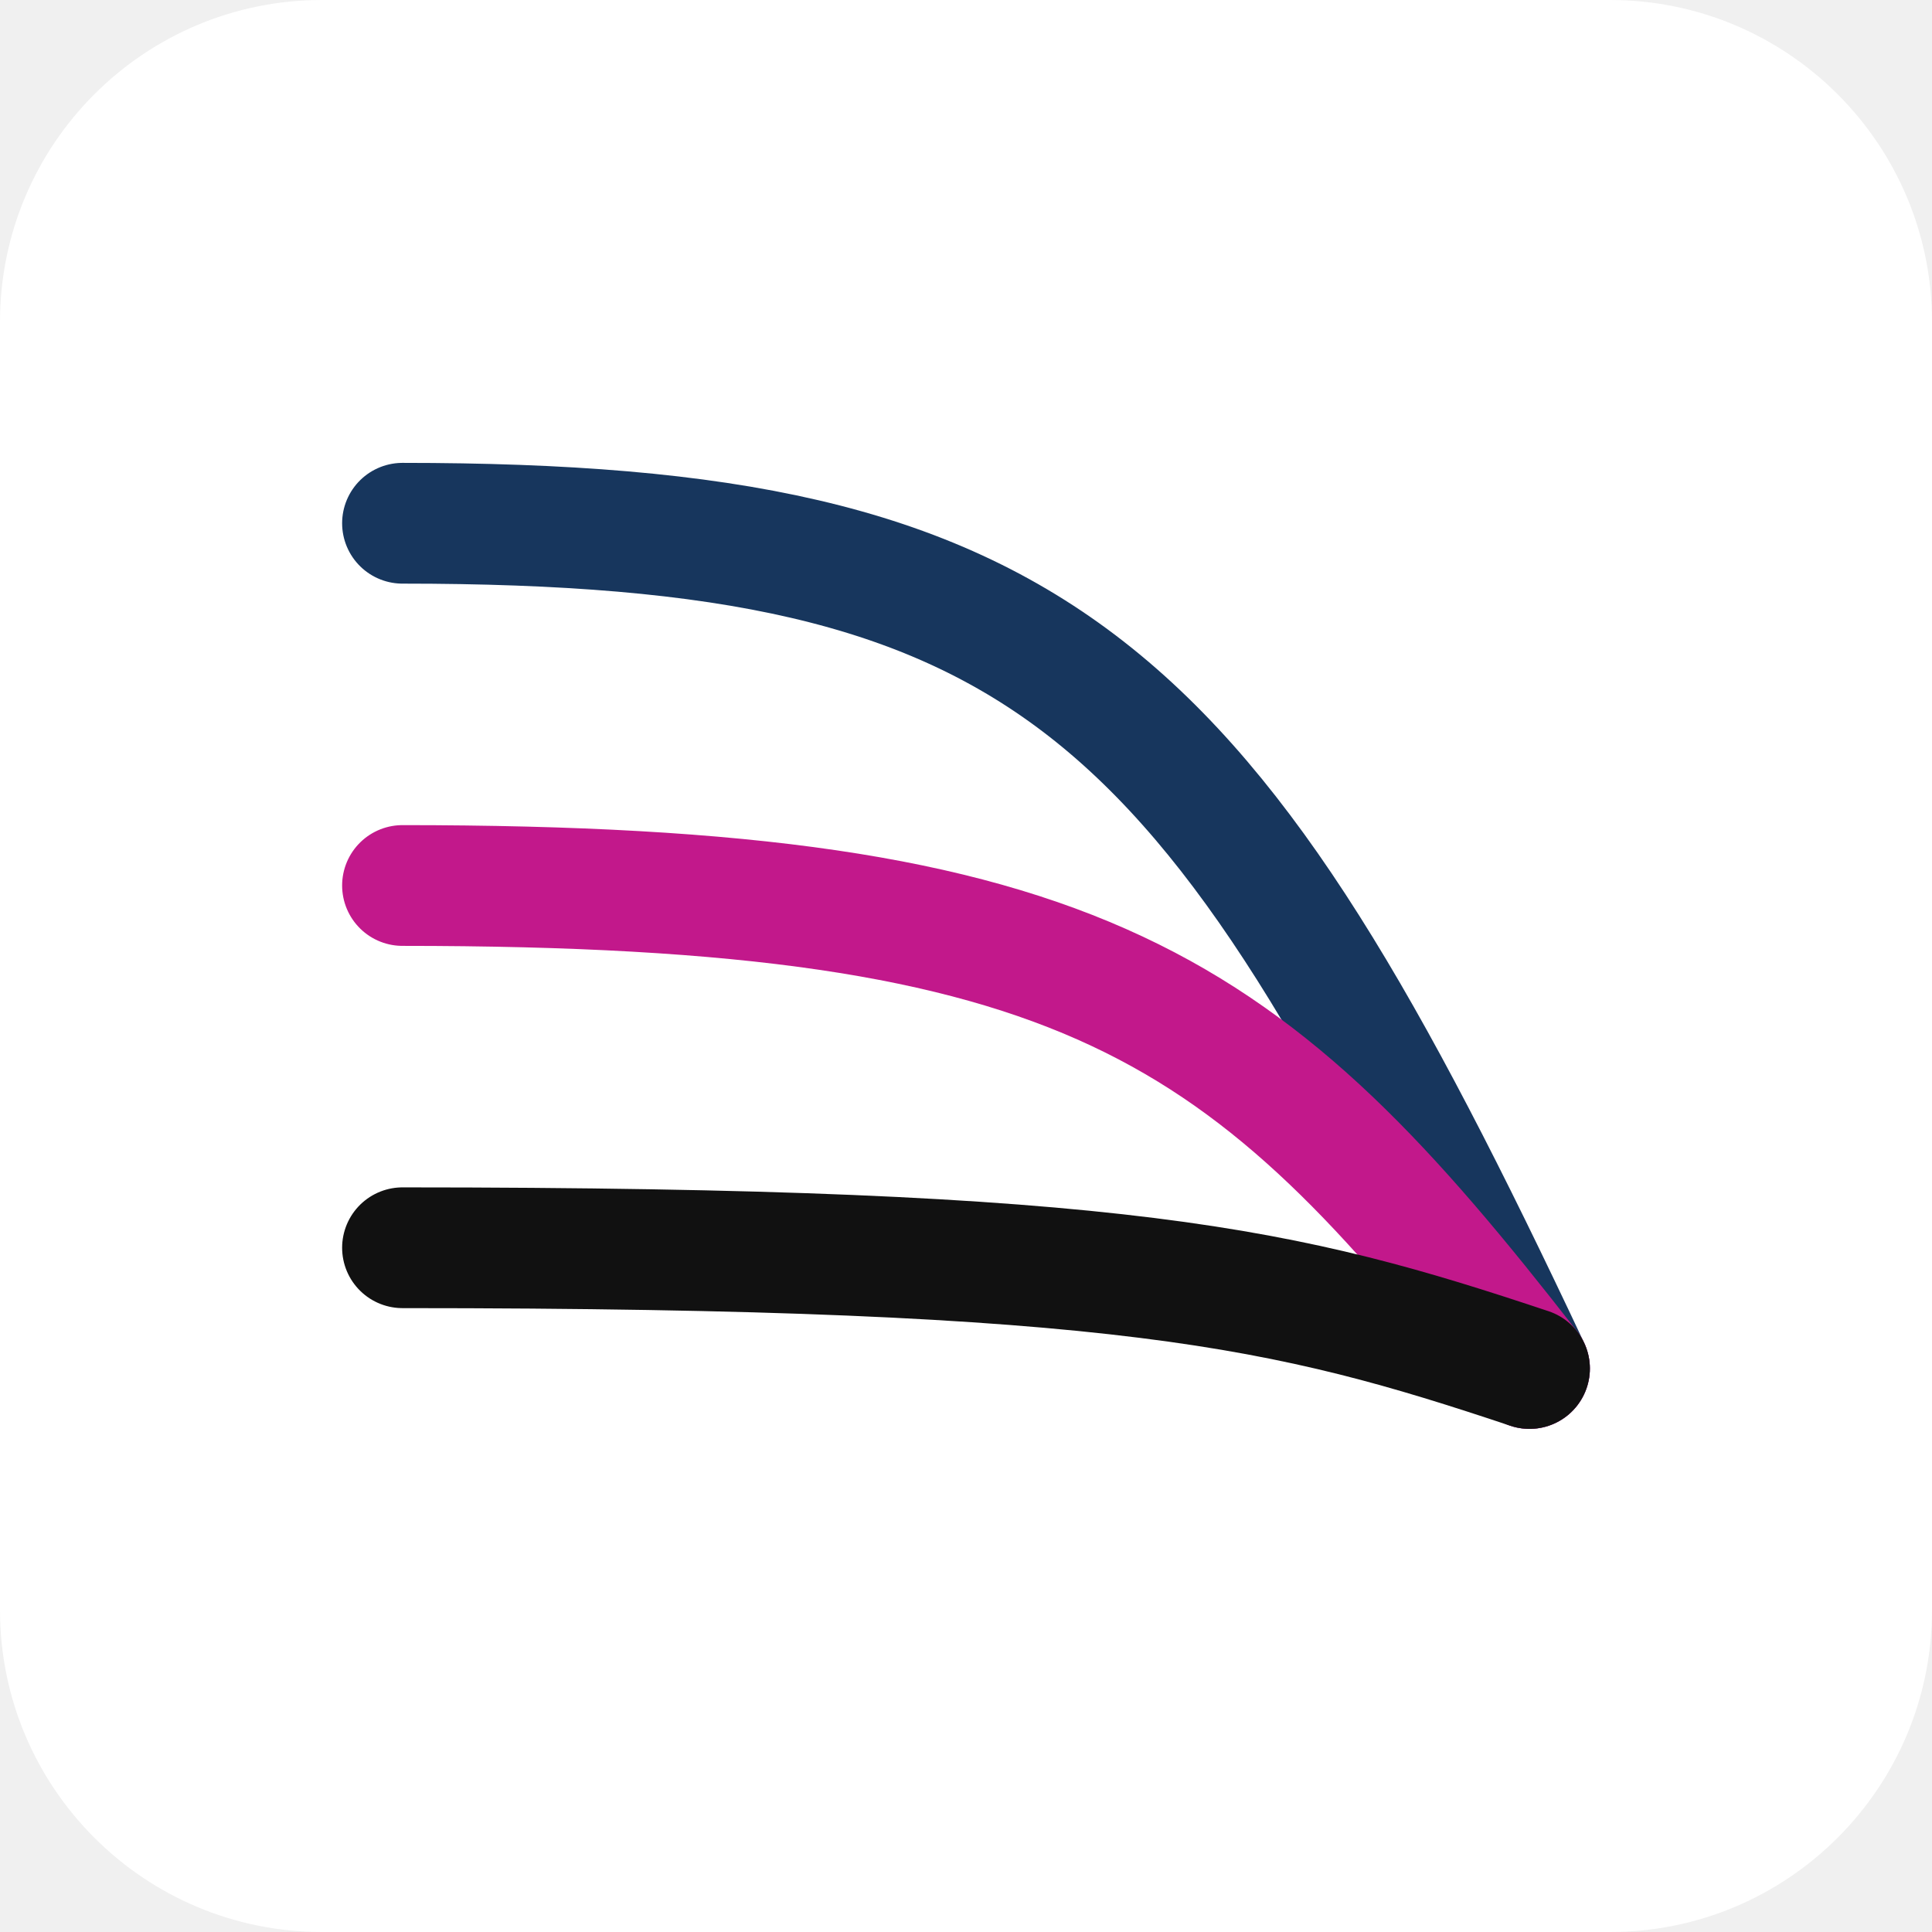
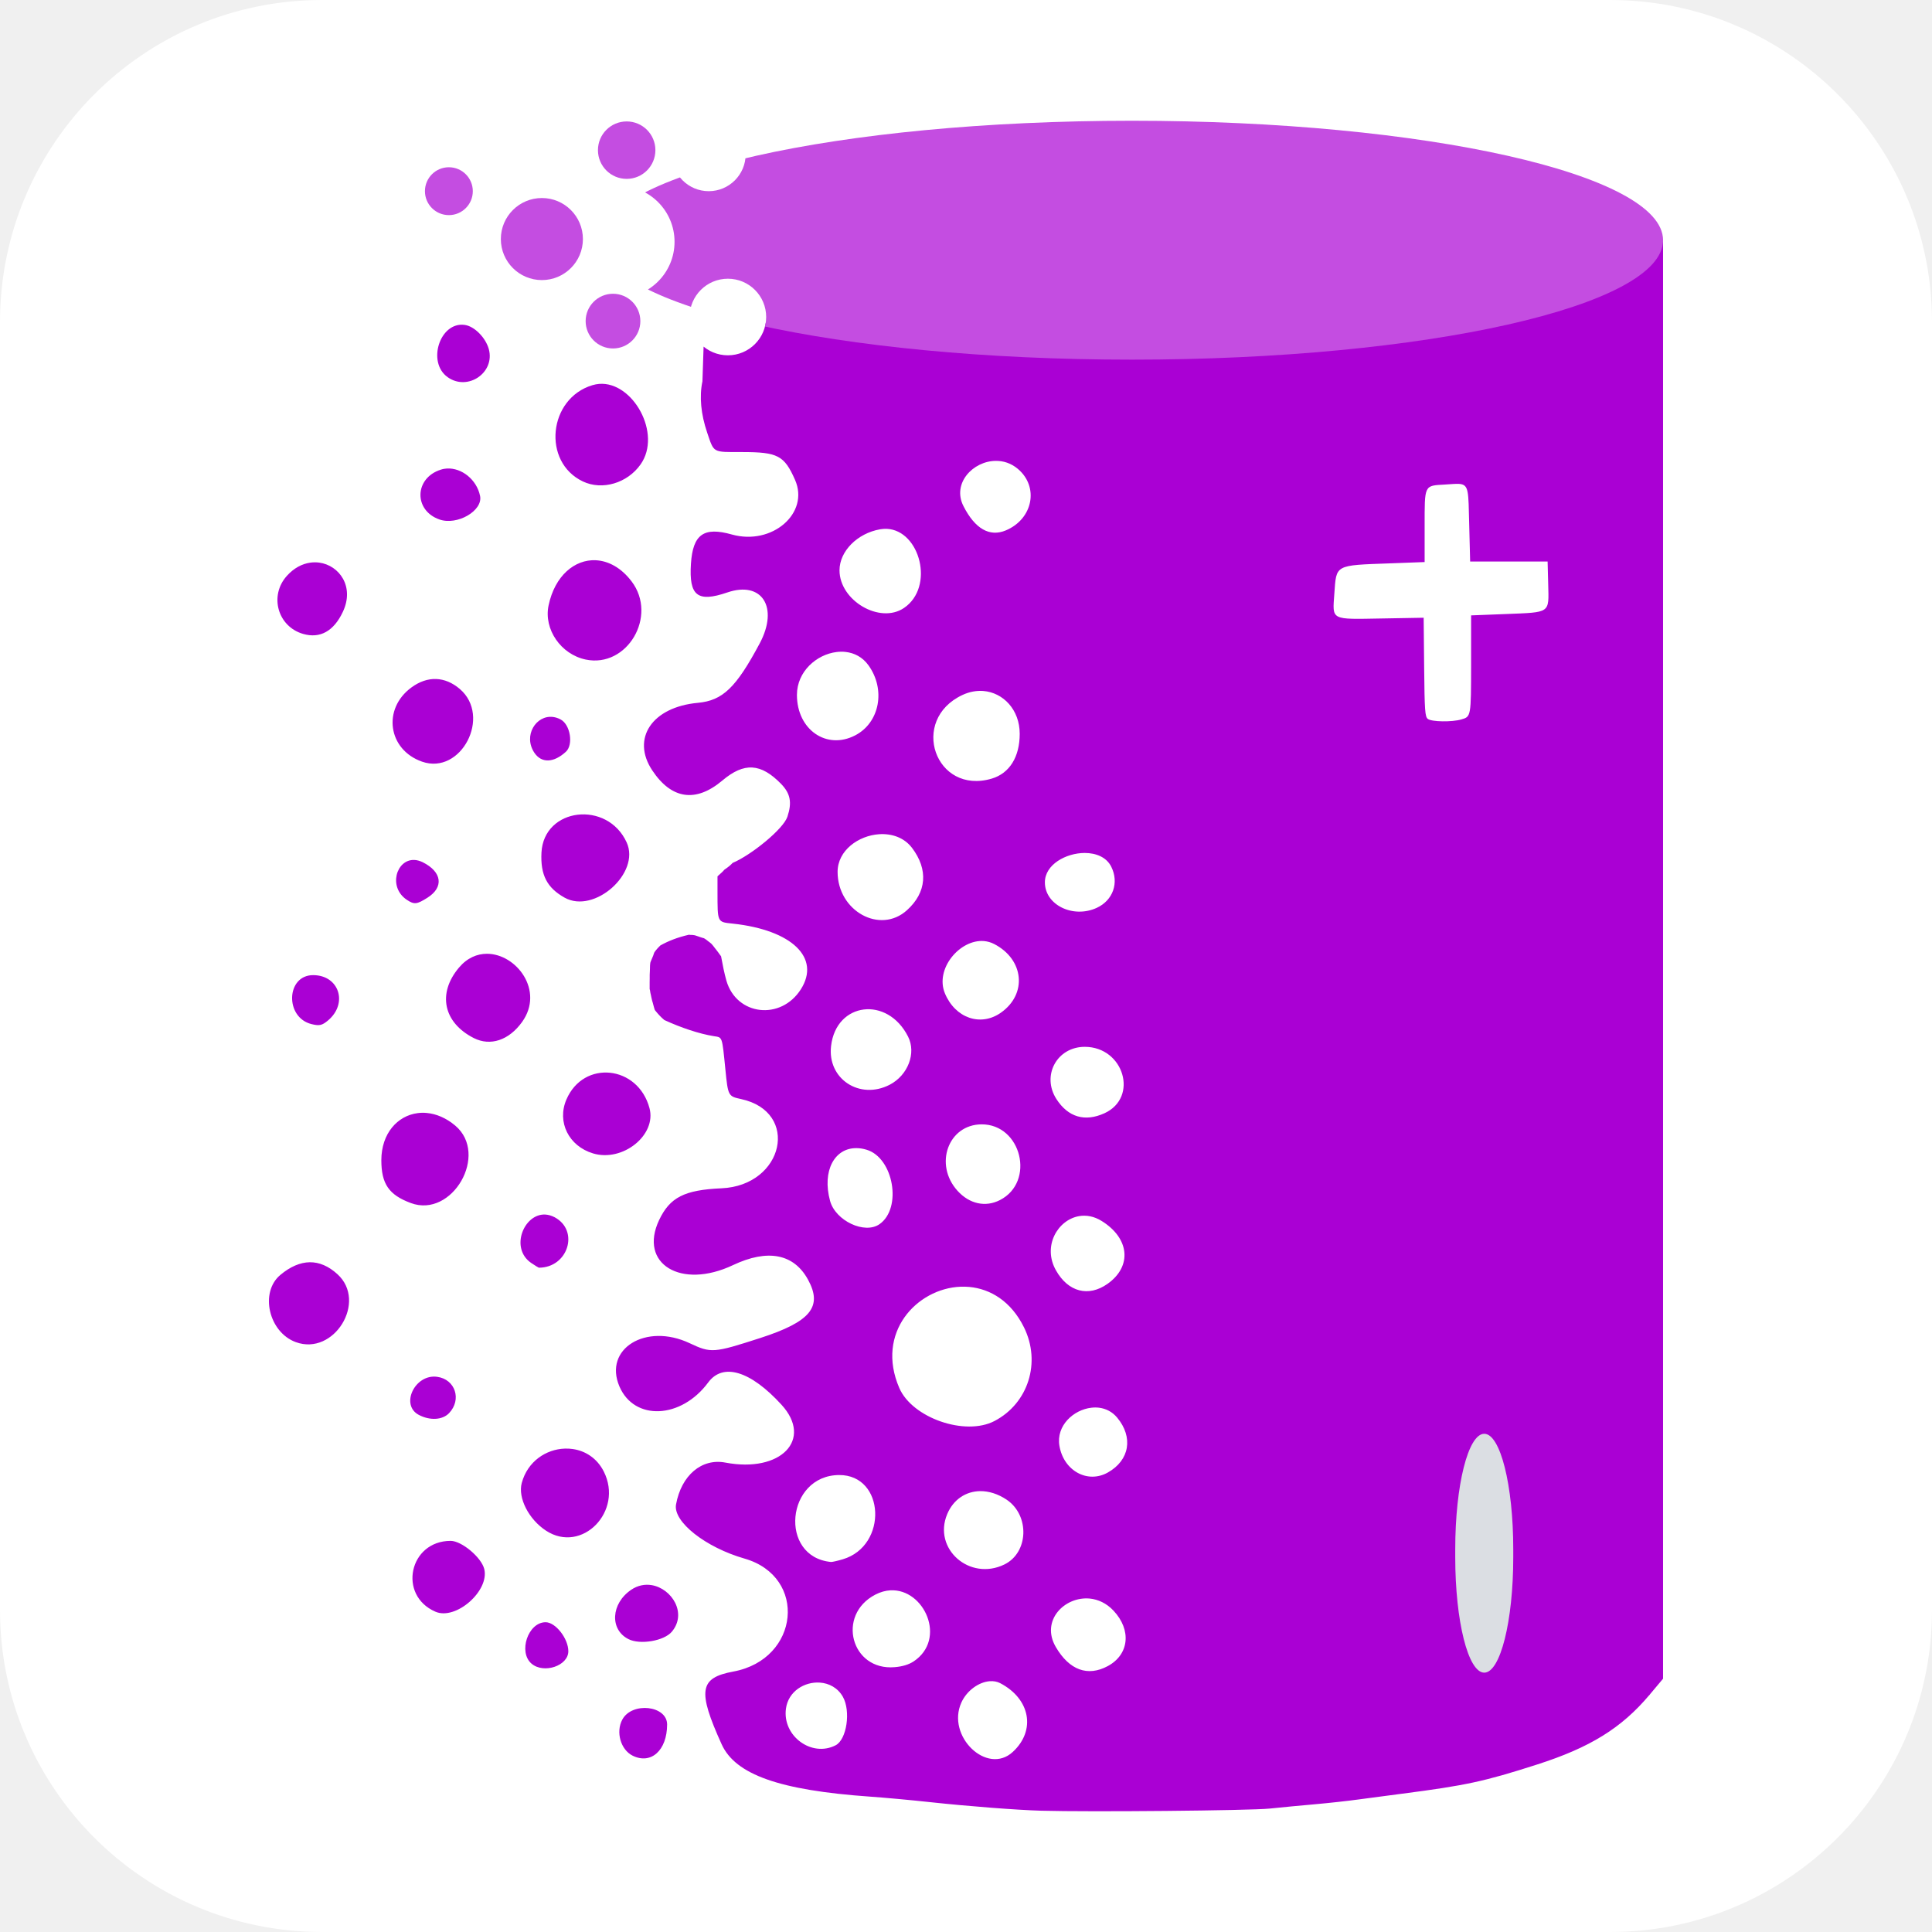
- <svg xmlns="http://www.w3.org/2000/svg" viewBox="0 0 48 48">
-   <rect width="48" height="48" rx="8" fill="#fff" />
-   <g fill="none" stroke-linecap="round" stroke-width="3">
-     <path d="M10 13C26 13 30 17 38 34" stroke="#17365d" />
-     <path d="M10 22C27 22 31 25 38 34" stroke="#c2188b" />
-     <path d="M10 31C28 31 32 32 38 34" stroke="#111111" />
+ <svg xmlns="http://www.w3.org/2000/svg" viewBox="0 0 48 48" role="img" aria-labelledby="title">
+   <rect width="48" height="48" rx="8" fill="#ffffff" />
+   <defs>
+     <clipPath id="lid-particle-edge" clipPathUnits="userSpaceOnUse">
+       <path d="M0 0H240V160H0Z M135.5 18.7 A4.1 4.1 0 1 0 127.3 18.7 A4.1 4.1 0 1 0 135.5 18.7 Z M140.7 12.3 A2.7 2.7 0 1 0 135.3 12.3 A2.7 2.7 0 1 0 140.7 12.3 Z M142.2 24.2 A2.8 2.8 0 1 0 136.6 24.2 A2.8 2.8 0 1 0 142.2 24.2 Z " clip-rule="evenodd" fill-rule="evenodd" />
+     </clipPath>
+   </defs>
+   <g transform="translate(-29.28356 -0.3470224) scale(0.339796)">
+     <path fill="#aa00d4" fill-rule="nonzero" d="M207.777 18.334 A38.834 8.734 0 0 1 137.719 23.527 L137.539 28.906 C137.305 30.008 137.426 31.309 137.887 32.656 C138.398 34.156 138.254 34.074 140.434 34.074 C143.047 34.074 143.523 34.324 144.309 36.105 C145.387 38.543 142.633 40.926 139.691 40.102 C137.633 39.523 136.84 40.09 136.699 42.242 C136.547 44.59 137.176 45.086 139.359 44.34 C141.891 43.473 143.133 45.422 141.73 48.059 C140 51.301 139.023 52.242 137.207 52.41 C133.863 52.715 132.312 55.012 133.875 57.355 C135.281 59.469 137.059 59.723 138.996 58.09 C140.59 56.746 141.809 56.816 143.293 58.34 C143.973 59.043 144.098 59.691 143.754 60.734 C143.453 61.645 141.098 63.547 139.75 64.113 C139.719 64.148 139.684 64.184 139.648 64.215 C139.605 64.254 139.562 64.293 139.52 64.332 C139.457 64.375 139.402 64.422 139.344 64.469 C139.277 64.52 139.207 64.57 139.137 64.617 C139.078 64.688 139.02 64.754 138.949 64.816 C138.875 64.883 138.797 64.949 138.723 65.02 C138.695 65.047 138.668 65.07 138.641 65.098 L138.641 66.211 C138.645 68.504 138.609 68.43 139.773 68.555 C144.086 69.023 146.195 71.055 144.738 73.352 C143.277 75.652 140.035 75.285 139.293 72.727 C139.145 72.211 139.012 71.551 138.902 70.941 C138.867 70.898 138.836 70.852 138.801 70.805 C138.766 70.754 138.73 70.703 138.691 70.652 C138.648 70.602 138.609 70.547 138.57 70.492 C138.531 70.441 138.488 70.391 138.449 70.34 C138.406 70.285 138.363 70.227 138.32 70.172 C138.277 70.125 138.242 70.074 138.199 70.031 C138.168 70 138.133 69.969 138.098 69.945 C138.055 69.91 138.012 69.879 137.969 69.848 C137.922 69.809 137.871 69.773 137.824 69.734 C137.785 69.707 137.746 69.68 137.703 69.652 C137.699 69.648 137.691 69.645 137.684 69.641 C137.676 69.633 137.66 69.629 137.652 69.625 C137.637 69.613 137.633 69.609 137.637 69.617 C137.605 69.605 137.57 69.598 137.535 69.59 C137.48 69.578 137.434 69.559 137.387 69.543 C137.336 69.523 137.289 69.508 137.242 69.492 C137.199 69.477 137.156 69.465 137.113 69.449 C137.078 69.438 137.043 69.426 137.008 69.414 C136.992 69.406 136.973 69.406 136.957 69.402 C136.918 69.402 136.883 69.391 136.844 69.387 C136.816 69.383 136.789 69.383 136.762 69.379 C136.734 69.379 136.703 69.379 136.672 69.379 C136.629 69.379 136.59 69.371 136.547 69.367 C135.73 69.555 135.066 69.812 134.465 70.148 C134.449 70.168 134.43 70.184 134.41 70.203 C134.363 70.254 134.312 70.309 134.262 70.355 C134.215 70.406 134.168 70.457 134.125 70.516 C134.094 70.559 134.062 70.602 134.031 70.645 C134.008 70.684 133.996 70.727 133.98 70.77 C133.957 70.844 133.934 70.918 133.898 70.992 C133.863 71.074 133.828 71.16 133.793 71.242 C133.777 71.289 133.758 71.332 133.738 71.375 C133.734 71.414 133.727 71.449 133.719 71.484 C133.711 71.535 133.707 71.586 133.707 71.637 C133.703 71.703 133.703 71.766 133.703 71.828 C133.703 71.906 133.699 71.98 133.695 72.055 C133.688 72.133 133.688 72.211 133.684 72.293 C133.684 72.387 133.684 72.48 133.684 72.574 C133.68 72.676 133.68 72.777 133.68 72.879 C133.68 72.977 133.68 73.07 133.68 73.168 C133.68 73.223 133.68 73.277 133.68 73.332 C133.691 73.367 133.699 73.402 133.707 73.441 C133.719 73.5 133.723 73.559 133.734 73.617 C133.746 73.668 133.758 73.719 133.77 73.77 C133.781 73.82 133.789 73.871 133.801 73.922 C133.812 73.98 133.828 74.035 133.84 74.094 C133.852 74.164 133.875 74.234 133.898 74.305 C133.93 74.406 133.953 74.508 133.98 74.609 C134 74.699 134.031 74.785 134.059 74.871 C134.09 74.914 134.125 74.953 134.16 74.996 C134.195 75.039 134.23 75.082 134.27 75.125 C134.309 75.172 134.355 75.219 134.398 75.266 C134.445 75.316 134.5 75.363 134.543 75.414 C134.594 75.461 134.645 75.508 134.695 75.551 C134.715 75.57 134.738 75.59 134.758 75.605 C135.957 76.156 137.301 76.613 138.391 76.785 C139.008 76.879 138.973 76.781 139.215 79.191 C139.41 81.156 139.422 81.176 140.355 81.379 C144.691 82.309 143.512 87.707 138.926 87.906 C136.219 88.027 135.16 88.566 134.371 90.23 C132.859 93.43 135.969 95.324 139.773 93.523 C142.316 92.32 144.227 92.691 145.262 94.59 C146.344 96.57 145.445 97.664 141.758 98.855 C138.344 99.957 138.172 99.969 136.602 99.23 C133.402 97.723 130.293 99.637 131.469 102.391 C132.555 104.93 135.984 104.777 137.961 102.102 C139.039 100.641 141.055 101.25 143.32 103.73 C145.648 106.277 143.27 108.73 139.219 107.961 C137.484 107.629 135.996 108.891 135.609 111.023 C135.379 112.281 137.766 114.164 140.617 114.98 C145.242 116.309 144.648 122.34 139.805 123.238 C137.312 123.699 137.164 124.625 138.945 128.559 C139.953 130.777 143.184 131.918 149.773 132.383 C150.793 132.453 152.801 132.637 154.234 132.793 C156.988 133.09 160.523 133.363 162.297 133.414 C165.863 133.516 177.59 133.406 179.012 133.258 C179.906 133.164 181.406 133.023 182.34 132.941 C183.273 132.859 184.707 132.703 185.527 132.59 C186.344 132.48 187.777 132.289 188.715 132.168 C193.359 131.566 194.688 131.281 198.559 130.039 C202.438 128.797 204.742 127.371 206.781 124.949 L207.777 123.762 V18.334 Z M120.152 24.777 C118.344 24.531 117.379 27.508 118.91 28.598 C120.375 29.641 122.383 28.273 121.922 26.555 C121.691 25.707 120.863 24.871 120.152 24.777 Z M129.992 29.09 C129.828 29.105 129.664 29.133 129.496 29.184 C126.266 30.156 125.805 34.801 128.797 36.223 C130.211 36.895 132.051 36.352 133.02 34.973 C134.598 32.73 132.453 28.902 129.992 29.09 Z M158.984 34.719 C159.539 34.711 160.105 34.887 160.598 35.301 C162.168 36.621 161.707 38.973 159.715 39.805 C158.535 40.297 157.469 39.688 156.625 38.027 C155.773 36.359 157.328 34.73 158.984 34.719 Z M118.859 35.277 C118.707 35.285 118.555 35.312 118.406 35.363 C116.473 35.977 116.414 38.34 118.312 39.004 C119.613 39.461 121.504 38.359 121.281 37.281 C121.035 36.082 119.934 35.219 118.859 35.277 Z M192.859 36.402 C193.594 36.449 193.539 36.93 193.602 39.332 L193.672 42.078 L199.336 42.078 L199.379 43.738 C199.43 45.891 199.582 45.785 196.258 45.918 L193.742 46.016 L193.742 49.574 C193.738 53.426 193.738 53.422 193.023 53.625 C192.344 53.824 190.867 53.801 190.582 53.59 C190.371 53.434 190.34 52.992 190.309 49.801 L190.273 46.188 L187.219 46.242 C183.43 46.309 183.605 46.398 183.742 44.426 C183.895 42.285 183.75 42.359 187.828 42.211 L190.344 42.117 L190.344 39.539 C190.344 36.438 190.293 36.539 191.828 36.449 C192.285 36.422 192.617 36.387 192.859 36.402 Z M151.023 39.688 C153.445 39.801 154.539 43.938 152.277 45.473 C150.52 46.668 147.562 44.941 147.562 42.719 C147.562 41.328 148.863 40.016 150.523 39.723 C150.695 39.691 150.863 39.684 151.023 39.688 Z M129.734 41.984 C128.207 41.914 126.746 43.109 126.289 45.293 C125.926 47.031 127.188 48.867 129.008 49.246 C132.043 49.875 134.281 46.066 132.363 43.535 C131.598 42.523 130.652 42.027 129.734 41.984 Z M109.516 42.156 C109.305 42.129 109.086 42.129 108.867 42.16 C108.281 42.242 107.68 42.543 107.156 43.125 C105.848 44.574 106.48 46.832 108.344 47.371 C109.582 47.727 110.582 47.172 111.246 45.762 C112.121 43.914 110.988 42.355 109.516 42.156 Z M148 48.688 C148.641 48.758 149.242 49.062 149.672 49.656 C150.957 51.43 150.504 53.852 148.715 54.785 C146.621 55.879 144.449 54.375 144.449 51.832 C144.449 50.113 145.891 48.871 147.348 48.695 C147.566 48.668 147.785 48.664 148 48.688 Z M118.062 50.668 C117.461 50.648 116.848 50.855 116.262 51.285 C114.121 52.855 114.547 55.84 117.039 56.711 C119.895 57.711 122.137 53.398 119.801 51.398 C119.254 50.93 118.664 50.688 118.062 50.668 Z M158.074 51.543 C159.539 51.66 160.738 52.918 160.738 54.676 C160.738 56.367 159.992 57.562 158.699 57.949 C154.566 59.176 152.637 53.66 156.559 51.832 C157.07 51.594 157.586 51.508 158.074 51.543 Z M126.625 53.445 C125.379 53.277 124.406 54.812 125.258 56.07 C125.777 56.832 126.664 56.805 127.555 55.988 C128.117 55.477 127.883 54.008 127.176 53.629 C126.988 53.527 126.805 53.469 126.625 53.445 Z M128.418 60.59 C127.059 60.75 125.855 61.711 125.77 63.359 C125.688 64.992 126.172 65.934 127.465 66.656 C129.637 67.867 133.023 64.855 132 62.617 C131.293 61.066 129.777 60.43 128.418 60.59 Z M150.461 62.016 C151.371 61.957 152.277 62.25 152.855 63.004 C154.07 64.598 153.938 66.277 152.488 67.578 C150.523 69.348 147.426 67.633 147.422 64.773 C147.422 63.203 148.945 62.117 150.461 62.016 Z M165.488 63.387 C166.312 63.387 167.082 63.691 167.43 64.391 C168.016 65.562 167.559 66.855 166.367 67.402 C164.633 68.195 162.578 67.184 162.578 65.535 C162.578 64.238 164.113 63.391 165.488 63.387 Z M116.477 63.898 C115.16 63.84 114.531 65.895 115.938 66.82 C116.469 67.172 116.66 67.148 117.438 66.656 C118.652 65.887 118.496 64.762 117.082 64.062 C116.871 63.961 116.668 63.906 116.477 63.898 Z M158.125 69.828 C158.379 69.852 158.625 69.918 158.867 70.043 C161.059 71.172 161.305 73.707 159.355 75.07 C157.879 76.105 156.027 75.465 155.27 73.656 C154.52 71.859 156.367 69.684 158.125 69.828 Z M121.785 70.758 C121.066 70.758 120.34 71.055 119.738 71.77 C118.145 73.656 118.598 75.793 120.824 76.922 C122.039 77.535 123.391 77.082 124.352 75.746 C125.996 73.457 123.938 70.758 121.785 70.758 Z M109.074 72.32 C107.094 72.32 106.996 75.426 108.965 75.902 C109.535 76.043 109.73 75.996 110.164 75.633 C111.648 74.383 110.973 72.32 109.074 72.32 Z M149.336 74.832 C150.508 74.688 151.82 75.32 152.574 76.812 C153.188 78.02 152.566 79.641 151.234 80.332 C149.035 81.469 146.66 79.902 146.945 77.5 C147.133 75.891 148.164 74.977 149.336 74.832 Z M165.5 77.562 C168.355 77.57 169.449 81.266 166.934 82.418 C165.504 83.07 164.273 82.707 163.418 81.375 C162.32 79.656 163.465 77.559 165.5 77.562 Z M130.785 79.457 C129.527 79.328 128.223 79.953 127.594 81.414 C126.887 83.055 127.762 84.82 129.543 85.355 C131.711 86.008 134.199 84.012 133.668 82.043 C133.246 80.473 132.039 79.586 130.785 79.457 Z M117.387 82.398 C117.156 82.375 116.93 82.379 116.707 82.41 C115.242 82.605 114.066 83.891 114.062 85.848 C114.062 87.586 114.613 88.387 116.219 88.984 C119.25 90.109 121.945 85.422 119.469 83.324 C118.797 82.758 118.074 82.461 117.387 82.398 Z M157.945 83.23 C160.867 83.215 161.895 87.434 159.293 88.766 C158.234 89.309 157.059 89.051 156.188 88.086 C154.453 86.164 155.512 83.246 157.945 83.23 Z M148.812 84.969 C149.043 84.969 149.285 85.008 149.543 85.086 C151.516 85.676 152.156 89.359 150.488 90.527 C149.406 91.289 147.266 90.281 146.871 88.824 C146.273 86.625 147.203 84.945 148.812 84.969 Z M126.039 89.824 C124.48 89.758 123.445 92.293 125.023 93.367 C125.305 93.555 125.555 93.711 125.578 93.711 C127.711 93.711 128.562 91.004 126.734 90.023 C126.496 89.898 126.262 89.836 126.039 89.824 Z M165.074 89.941 C165.598 89.852 166.168 89.945 166.727 90.293 C168.773 91.559 168.969 93.609 167.16 94.891 C165.766 95.875 164.281 95.488 163.391 93.91 C162.387 92.145 163.508 90.215 165.074 89.941 Z M108.828 93.312 C108.129 93.324 107.406 93.629 106.68 94.238 C105.156 95.508 105.824 98.426 107.805 99.152 C110.602 100.18 113.051 96.191 110.855 94.188 C110.211 93.598 109.527 93.305 108.828 93.312 Z M156.406 95.102 C156.617 95.094 156.832 95.098 157.043 95.117 C158.59 95.258 160.102 96.156 161.051 98.074 C162.312 100.633 161.367 103.629 158.891 104.922 C156.75 106.039 152.883 104.699 151.934 102.508 C150.18 98.457 153.215 95.234 156.406 95.102 Z M118.137 101.688 C116.516 101.469 115.426 103.746 116.801 104.473 C117.617 104.902 118.527 104.852 119.012 104.348 C119.961 103.355 119.469 101.867 118.137 101.688 Z M165.98 103.949 C166.168 103.926 166.359 103.926 166.543 103.949 C167.035 104.012 167.5 104.238 167.859 104.668 C169.059 106.105 168.773 107.789 167.184 108.684 C165.699 109.523 163.949 108.559 163.641 106.734 C163.391 105.266 164.668 104.094 165.98 103.949 Z M193.566 105.816 C194.266 105.879 194.195 106.422 194.129 109.043 C194.086 110.664 194.105 112.02 194.168 112.059 C194.301 112.141 196.355 111.938 198.031 111.676 C199.414 111.461 199.398 111.441 199.402 113.414 C199.406 115.48 199.27 115.574 195.98 115.75 C193.832 115.867 194.023 115.504 194.012 119.473 C194.008 121.234 193.941 122.434 193.836 122.75 C193.562 123.555 190.82 123.512 190.727 122.703 C190.707 122.535 190.691 120.93 190.691 119.137 L190.691 115.879 L189.984 115.887 C189.594 115.895 188.32 115.949 187.148 116.016 C184.527 116.16 184.648 116.246 184.703 114.23 C184.754 112.379 184.605 112.461 188.145 112.312 L190.836 112.195 L190.906 109.18 C190.988 105.699 190.855 105.965 192.582 105.855 C193.016 105.828 193.332 105.793 193.566 105.816 Z M127.473 106.938 C126.113 106.984 124.754 107.867 124.328 109.453 C124.035 110.539 124.84 112.113 126.102 112.938 C128.73 114.656 131.793 111.516 130.324 108.609 C129.828 107.633 128.973 107.098 128.055 106.969 C127.863 106.941 127.668 106.93 127.473 106.938 Z M147.535 108.871 C150.891 108.855 151.117 114.047 147.801 115.031 C147.41 115.148 147.02 115.234 146.938 115.227 C143.094 114.855 143.656 108.891 147.535 108.871 Z M157.852 110.047 C158.477 110.043 159.145 110.246 159.781 110.672 C161.484 111.82 161.391 114.547 159.617 115.41 C157.082 116.645 154.375 114.27 155.434 111.734 C155.887 110.648 156.809 110.059 157.852 110.047 Z M119.129 113.684 C116.102 113.684 115.246 117.66 118.016 118.863 C119.504 119.512 121.984 117.34 121.586 115.738 C121.371 114.887 119.934 113.684 119.129 113.684 Z M133.836 116.922 C133.348 116.84 132.82 116.926 132.328 117.262 C130.852 118.266 130.746 120.168 132.129 120.867 C132.98 121.301 134.734 121 135.301 120.328 C136.438 118.977 135.305 117.176 133.836 116.922 Z M151.281 117.301 C153.754 117.16 155.441 120.875 152.973 122.504 C152.625 122.73 152.168 122.871 151.602 122.918 C148.41 123.199 147.316 119.098 150.184 117.613 C150.559 117.418 150.93 117.32 151.281 117.301 Z M165.852 117.902 C166.461 117.961 167.078 118.234 167.598 118.789 C168.926 120.207 168.742 121.996 167.176 122.84 C165.711 123.629 164.367 123.137 163.379 121.449 C162.246 119.516 164.016 117.734 165.852 117.902 Z M126.074 119.633 C124.789 119.633 124.051 121.824 125.051 122.668 C125.949 123.422 127.734 122.816 127.734 121.754 C127.734 120.828 126.801 119.633 126.074 119.633 Z M158.555 123.945 C158.82 123.926 159.074 123.969 159.297 124.082 C161.512 125.227 161.941 127.543 160.23 129.117 C158.355 130.848 155.355 127.965 156.473 125.504 C156.875 124.617 157.762 124 158.555 123.945 Z M146.125 124.047 C146.793 124.094 147.434 124.422 147.809 125.086 C148.398 126.137 148.09 128.211 147.281 128.629 C145.527 129.535 143.375 127.953 143.645 125.953 C143.816 124.68 145.008 123.969 146.125 124.047 Z M133.582 125.914 C132.852 125.836 132.031 126.094 131.68 126.754 C131.191 127.664 131.562 128.957 132.438 129.391 C133.785 130.055 134.953 129 134.957 127.113 C134.957 126.414 134.316 125.996 133.582 125.914 Z M133.582 125.914" clip-path="url(#lid-particle-edge)" />
+     <path fill="#aa00d4" fill-rule="evenodd" d="M179.84 97.438h26.941v27.512h-26.941Z" />
+     <path fill="#dbdee3" fill-rule="evenodd" d="M194.703 105.855 C195.879 105.855 196.824 109.617 196.824 114.293 L196.824 114.883 C196.824 119.555 195.879 123.32 194.703 123.32 C193.527 123.32 192.582 119.555 192.582 114.883 L192.582 114.293 C192.582 109.617 193.527 105.855 194.703 105.855 Z M194.703 105.855" />
+     <ellipse cx="168.943" cy="18.584" rx="38.834" ry="8.734" fill="#c44de1" clip-path="url(#lid-particle-edge)" />
+     <g fill="#c44de1">
+       <circle cx="125.8" cy="18.5" r="3.0" />
+       <circle cx="132.0" cy="12.0" r="2.1" />
+       <circle cx="119.0" cy="15.0" r="1.75" />
+       <circle cx="131.0" cy="24.5" r="2.0" />
+     </g>
  </g>
</svg>
